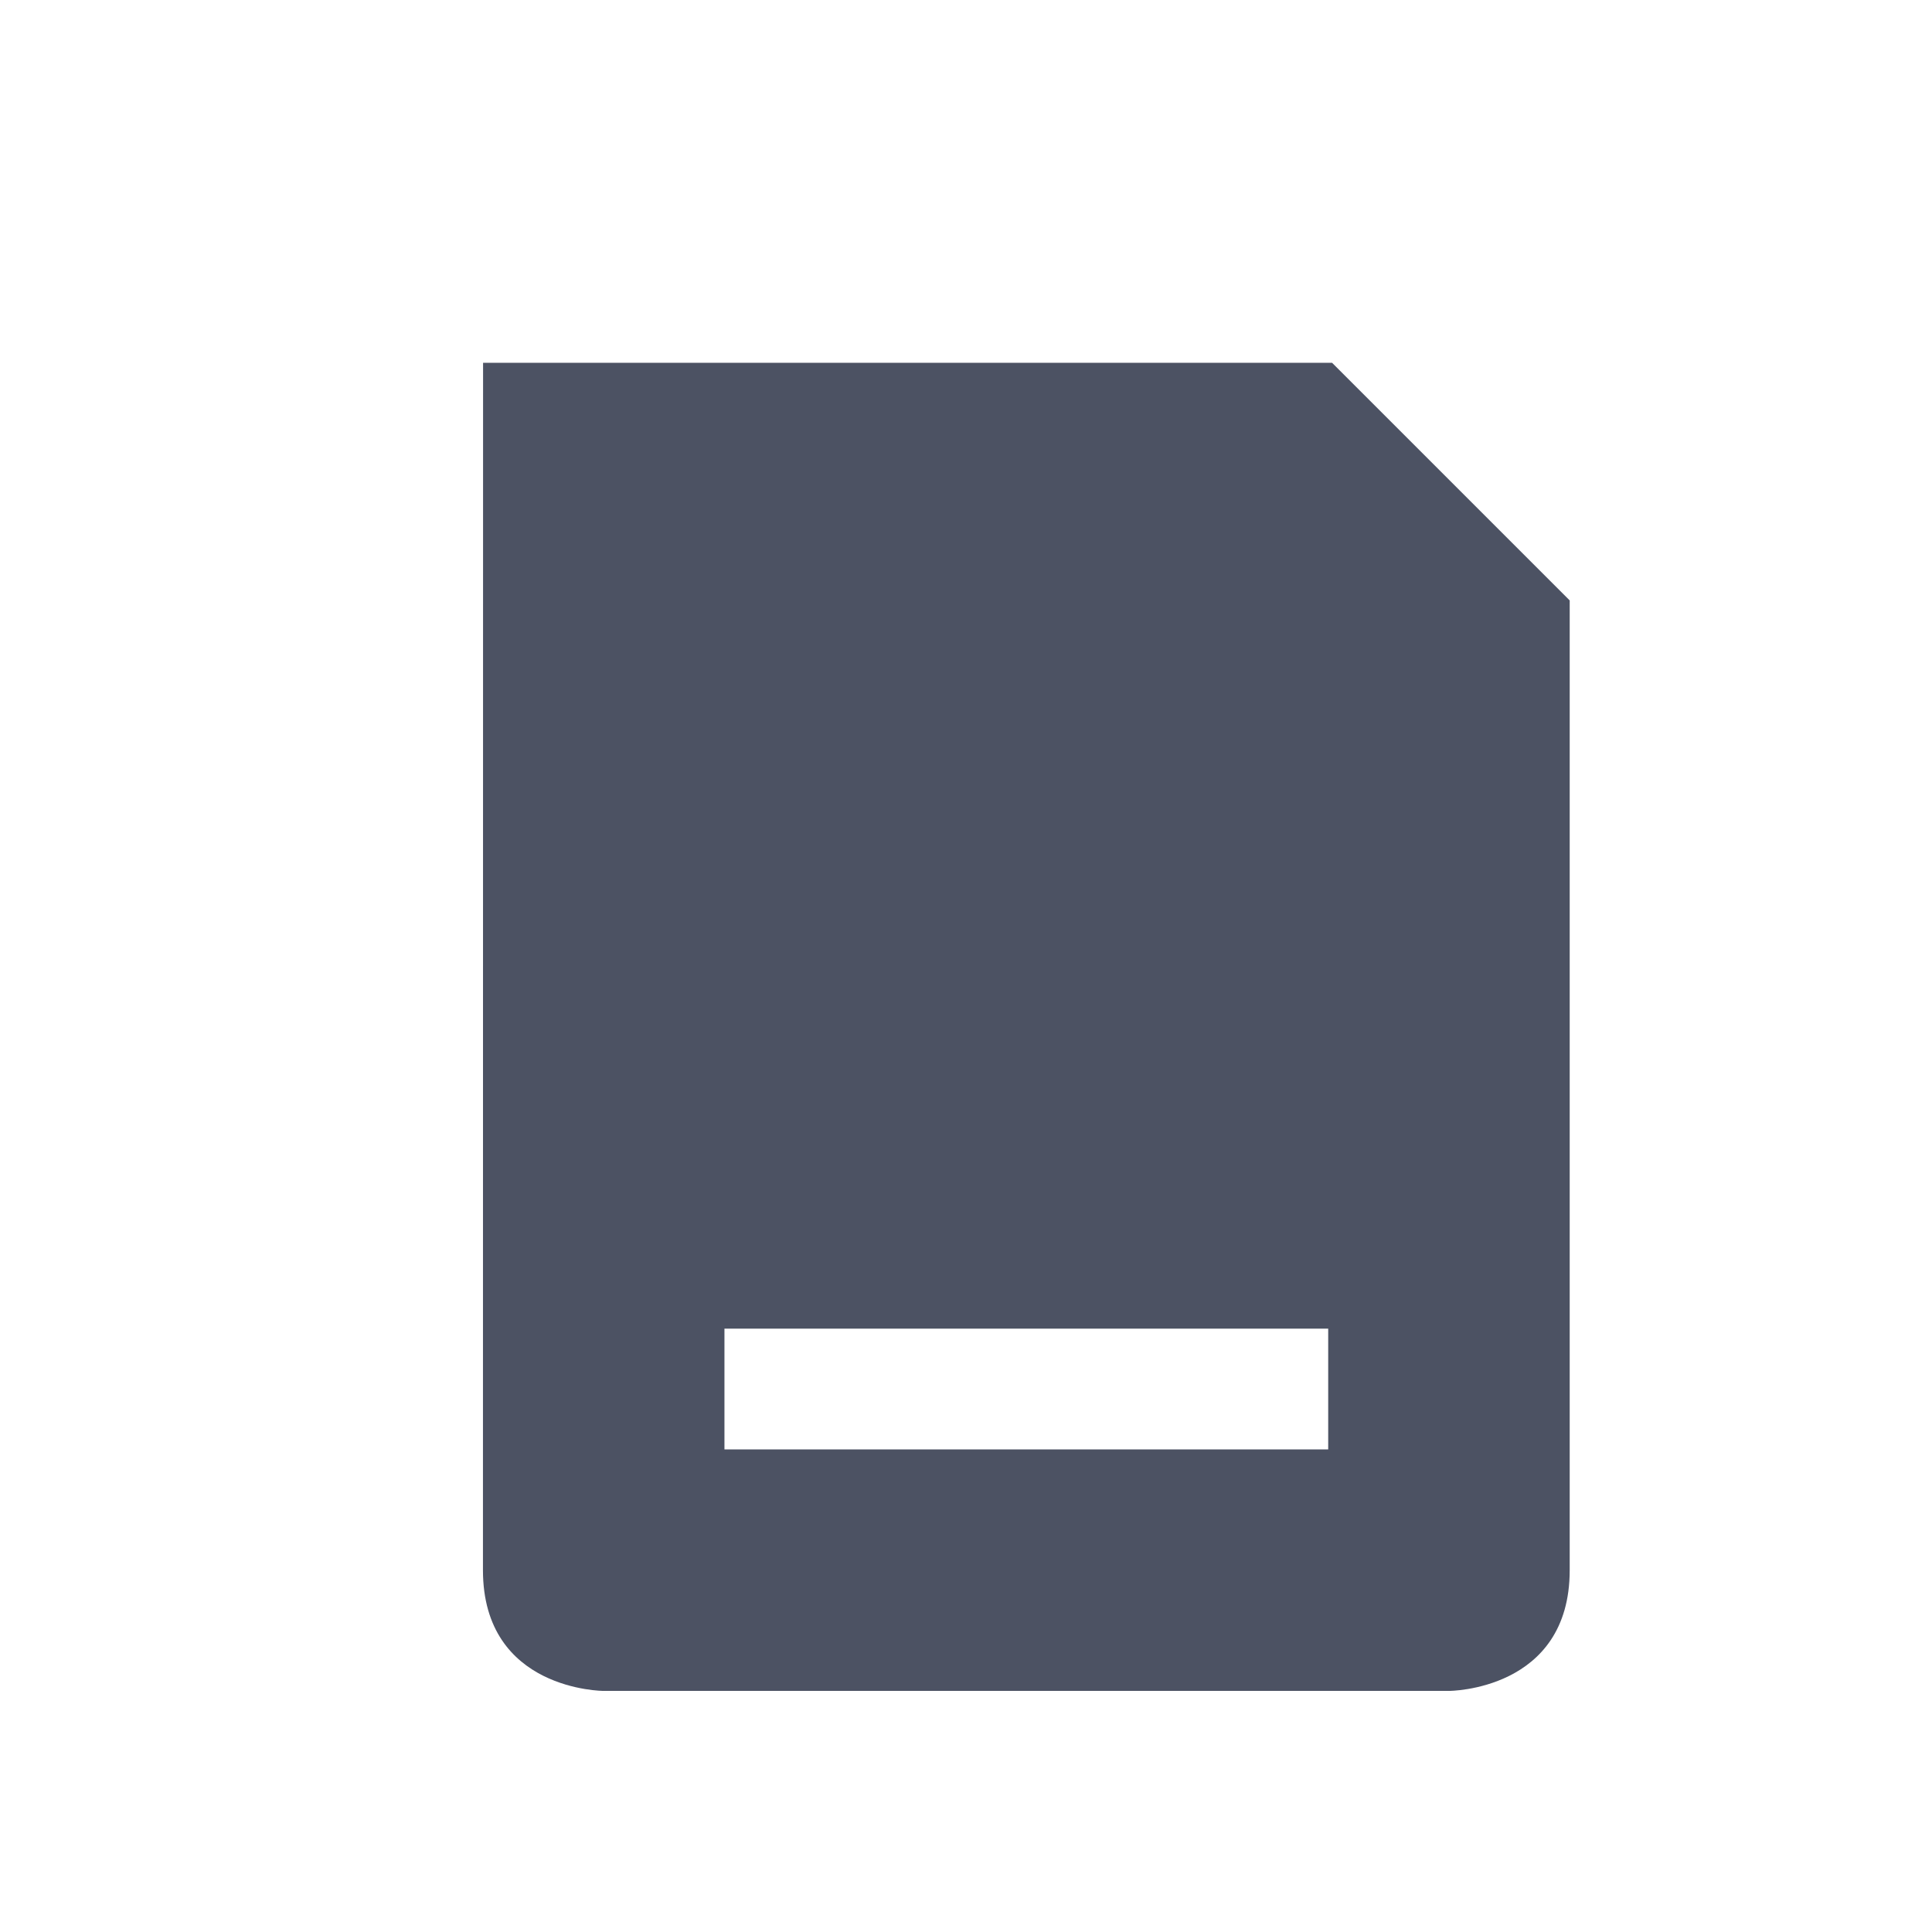
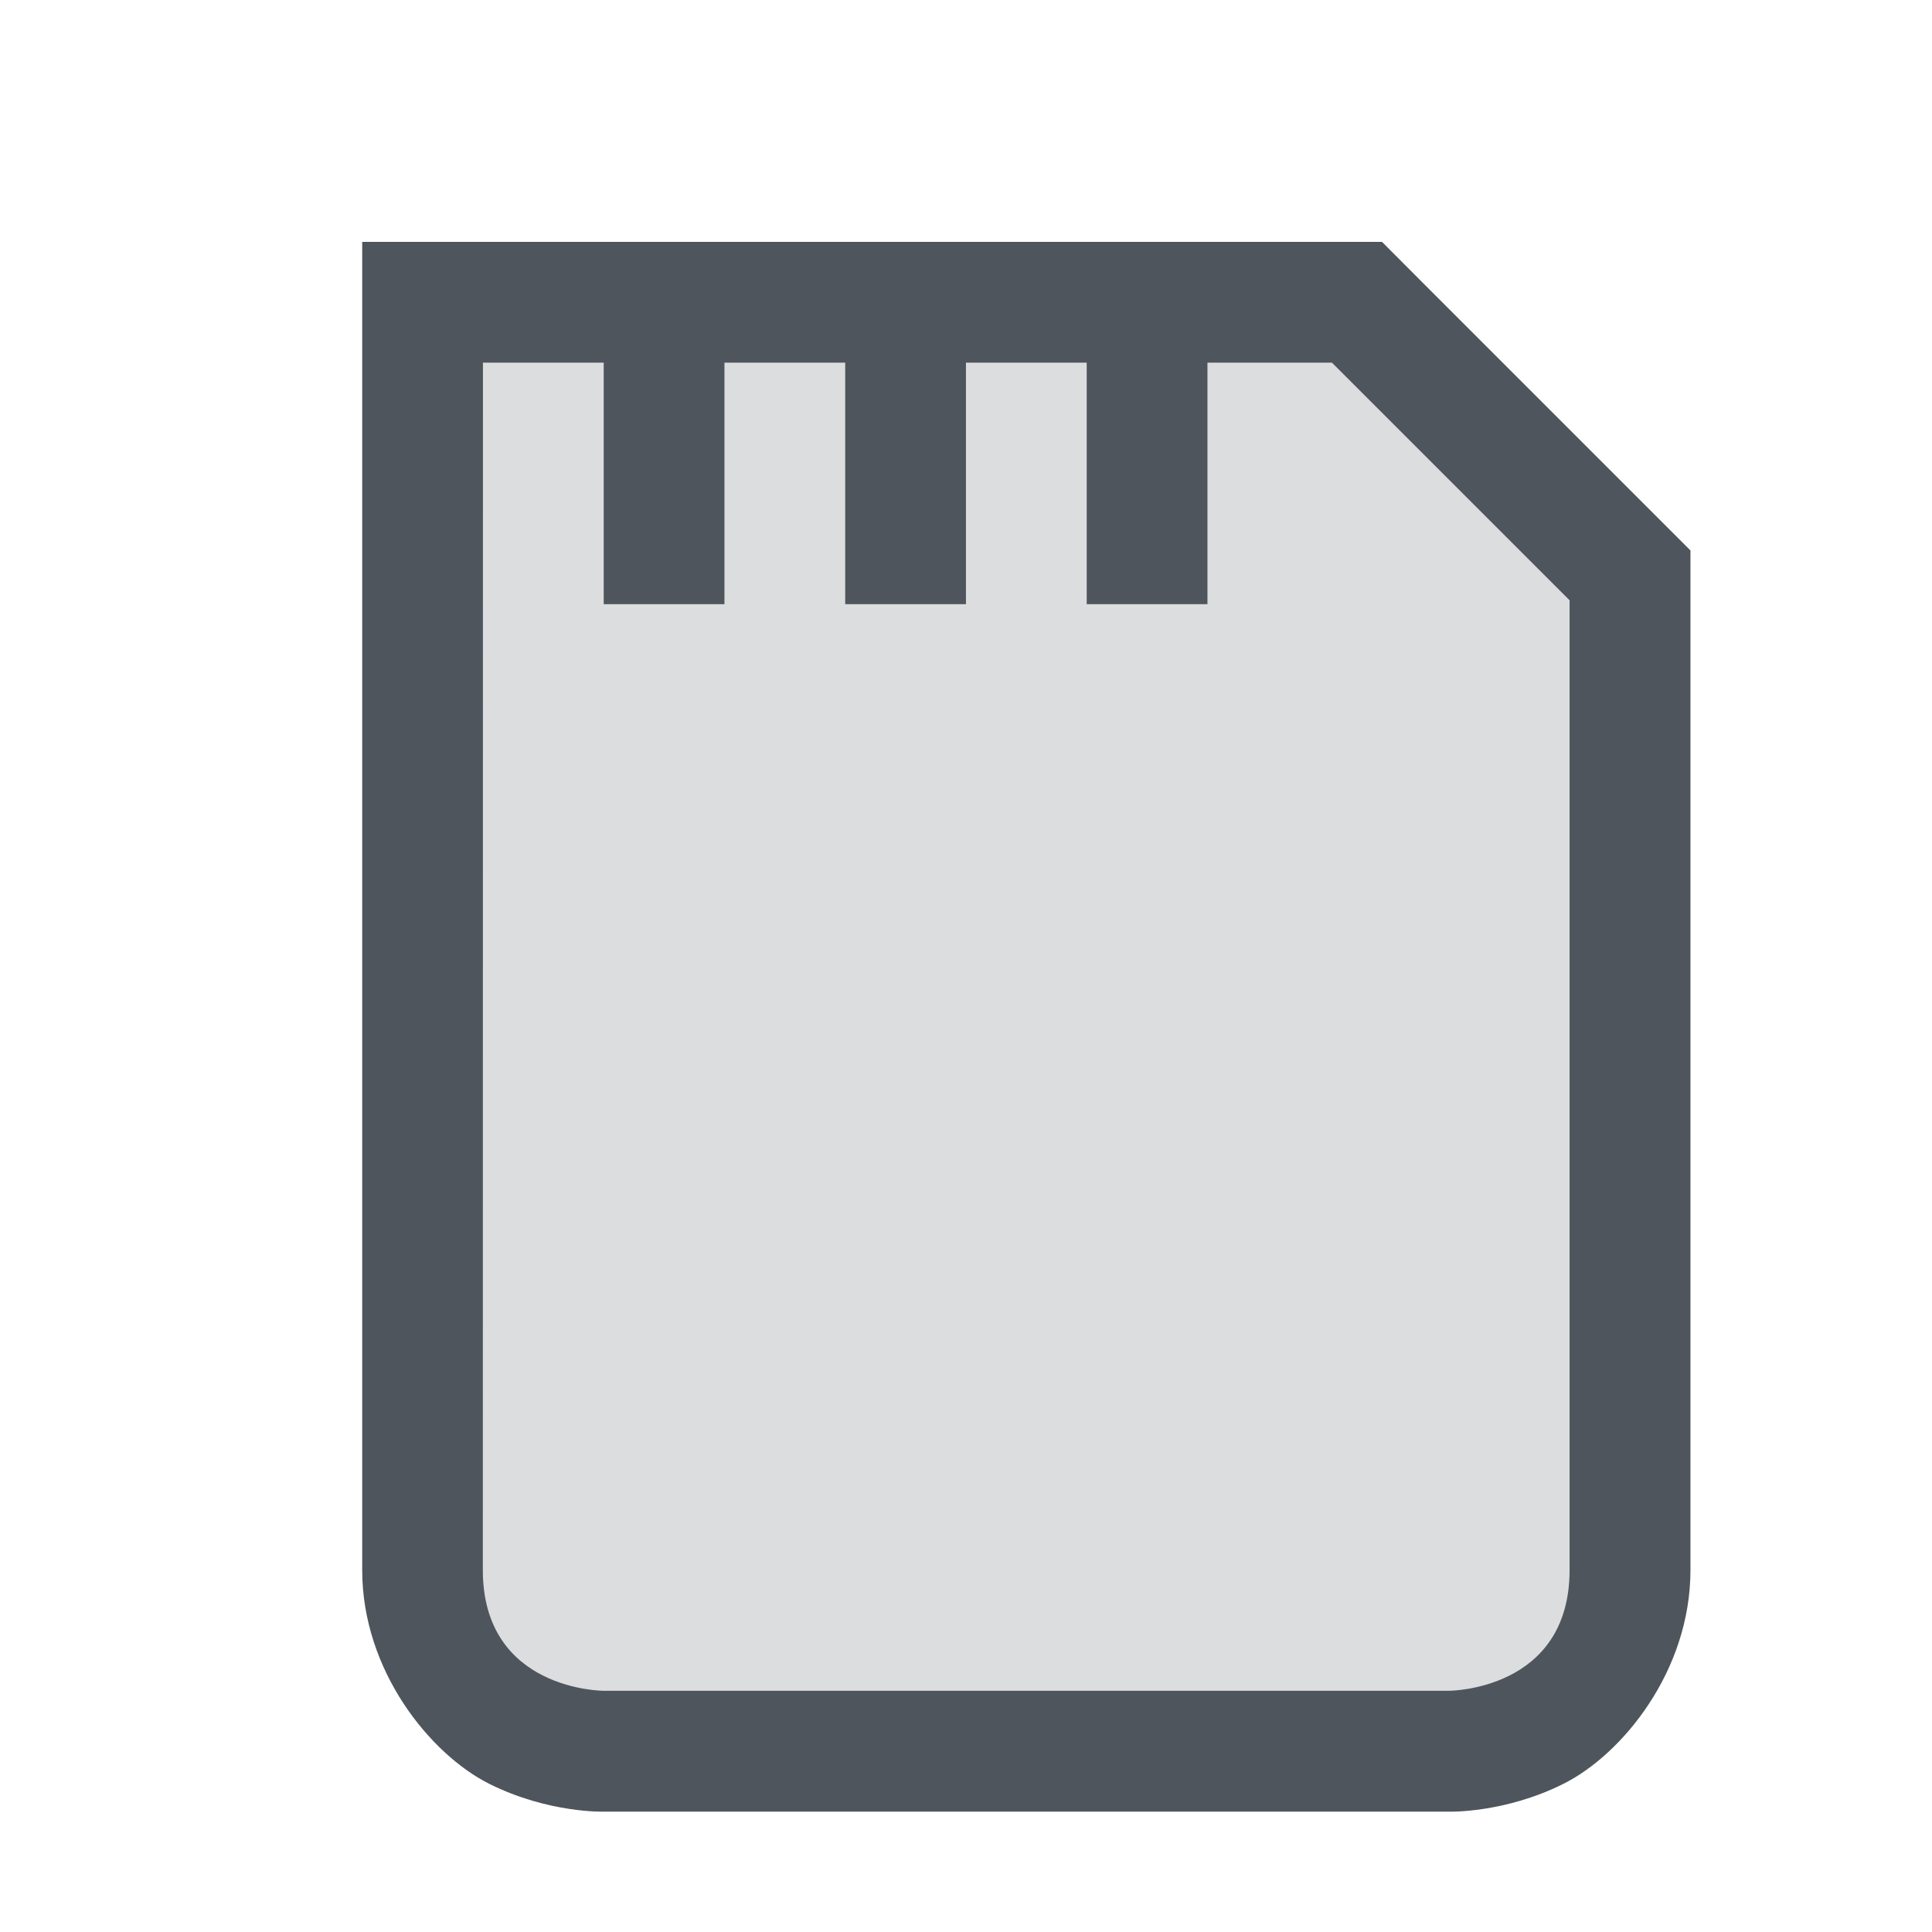
<svg xmlns="http://www.w3.org/2000/svg" xmlns:ns1="http://www.openswatchbook.org/uri/2009/osb" height="16" id="svg7384" style="enable-background:new" version="1.1" width="16">
  <defs id="defs7386">
+     <linearGradient id="linearGradient6882" ns1:paint="solid">
+       <stop id="stop6884" offset="0" style="stop-color:#555555;stop-opacity:1;" />
+     </linearGradient>
    <linearGradient id="linearGradient5606" ns1:paint="solid">
      <stop id="stop5608" offset="0" style="stop-color:#000000;stop-opacity:1;" />
    </linearGradient>
-     <filter color-interpolation-filters="sRGB" id="filter7554">
+     <filter id="filter7554" style="color-interpolation-filters:sRGB">
      <feBlend id="feBlend7556" in2="BackgroundImage" mode="darken" />
    </filter>
  </defs>
-   <g id="layer9" style="display:inline" transform="translate(-405.0004,139.0034)" />
-   <g id="layer10" style="display:inline;filter:url(#filter7554)" transform="translate(-405.0004,139.0034)">
-     <path d="m 409,-126 c 0,1 1,1 1,1 l 7,0 c 0,0 1,0 1,-1 l 0,-8 0,-0.031 -0.031,-0.031 -1.906,-1.906 -0.031,-0.031 -0.031,0 -7,0 z m 2,-2 5,0 0,1 -5,0 z" id="rect2989" style="fill:#4c5263;fill-opacity:1;stroke:none" />
+   <g id="layer9" style="display:inline" transform="translate(-457.0004,343.0034)" />
+   <g id="layer1" style="display:inline" transform="translate(-216.0002,-273.9966)" />
+   <g id="layer14" style="display:inline" transform="translate(-457.0004,343.0034)" />
+   <g id="g71291" style="display:inline" transform="translate(-457.0004,343.0034)" />
+   <g id="layer15" style="display:inline" transform="translate(-457.0004,343.0034)" />
+   <g id="layer10" style="display:inline;filter:url(#filter7554)" transform="translate(-457.0004,343.0034)">
+     <path d="m 460.5,-340.5 v 11 c 0,1 1,1 1,1 l 8.016,0.031 c 0,0 0.995,-1e-5 1,-1 l -0.016,-8.781 -2.25,-2.25 z" id="rect2989" style="opacity:0.2;fill:#4f555d;fill-opacity:1;stroke:none" />
+     <path d="m 460,-341 v 1 10 c 0,0.833 0.564,1.525 1.053,1.77 0.489,0.244 0.947,0.23 0.947,0.23 h 7 c 0,0 0.459,0.014 0.947,-0.23 0.489,-0.244 1.053,-0.936 1.053,-1.77 v -8 -0.445 l -0.324,-0.324 -1.906,-1.906 L 468.446,-341 h -0.445 z m 1,1 h 1 v 2 h 1 v -2 h 1 v 2 h 1 v -2 h 1 v 2 h 1 v -2 h 1 0.031 l 0.031,0.031 1.906,1.906 0.031,0.031 v 0.031 8 c 0,1 -1,1 -1,1 h -7 c 0,0 -1,0 -1,-1 z" id="path8099" style="color:#000000;font-style:normal;font-variant:normal;font-weight:normal;font-stretch:normal;font-size:medium;line-height:normal;font-family:sans-serif;font-variant-ligatures:normal;font-variant-position:normal;font-variant-caps:normal;font-variant-numeric:normal;font-variant-alternates:normal;font-feature-settings:normal;text-indent:0;text-align:start;text-decoration:none;text-decoration-line:none;text-decoration-style:solid;text-decoration-color:#000000;letter-spacing:normal;word-spacing:normal;text-transform:none;writing-mode:lr-tb;direction:ltr;text-orientation:mixed;dominant-baseline:auto;baseline-shift:baseline;text-anchor:start;white-space:normal;shape-padding:0;clip-rule:nonzero;display:inline;overflow:visible;visibility:visible;opacity:1;isolation:auto;mix-blend-mode:normal;color-interpolation:sRGB;color-interpolation-filters:linearRGB;solid-color:#000000;solid-opacity:1;vector-effect:none;fill:#4f555d;fill-opacity:1;fill-rule:nonzero;stroke:none;stroke-width:2;stroke-linecap:butt;stroke-linejoin:miter;stroke-miterlimit:4;stroke-dasharray:none;stroke-dashoffset:0;stroke-opacity:1;color-rendering:auto;image-rendering:auto;shape-rendering:auto;text-rendering:auto;enable-background:accumulate" />
  </g>
-   <g id="layer1" style="display:inline" transform="translate(-164.0002,-477.9966)" />
-   <g id="layer14" style="display:inline" transform="translate(-405.0004,139.0034)" />
-   <g id="layer15" style="display:inline" transform="translate(-405.0004,139.0034)" />
-   <g id="g71291" style="display:inline" transform="translate(-405.0004,139.0034)" />
-   <g id="layer2" style="display:inline" transform="translate(-164.0002,-327.9966)" />
-   <g id="g6058" style="display:inline" transform="translate(-164.0002,-327.9966)" />
-   <g id="layer12" style="display:inline" transform="translate(-405.0004,139.0034)" />
+   <g id="layer2" style="display:inline" transform="translate(-216.0002,-123.9966)" />
+   <g id="layer3" transform="translate(-216.0002,-383.9966)" />
+   <g id="layer12" style="display:inline" transform="translate(-457.0004,343.0034)" />
</svg>
